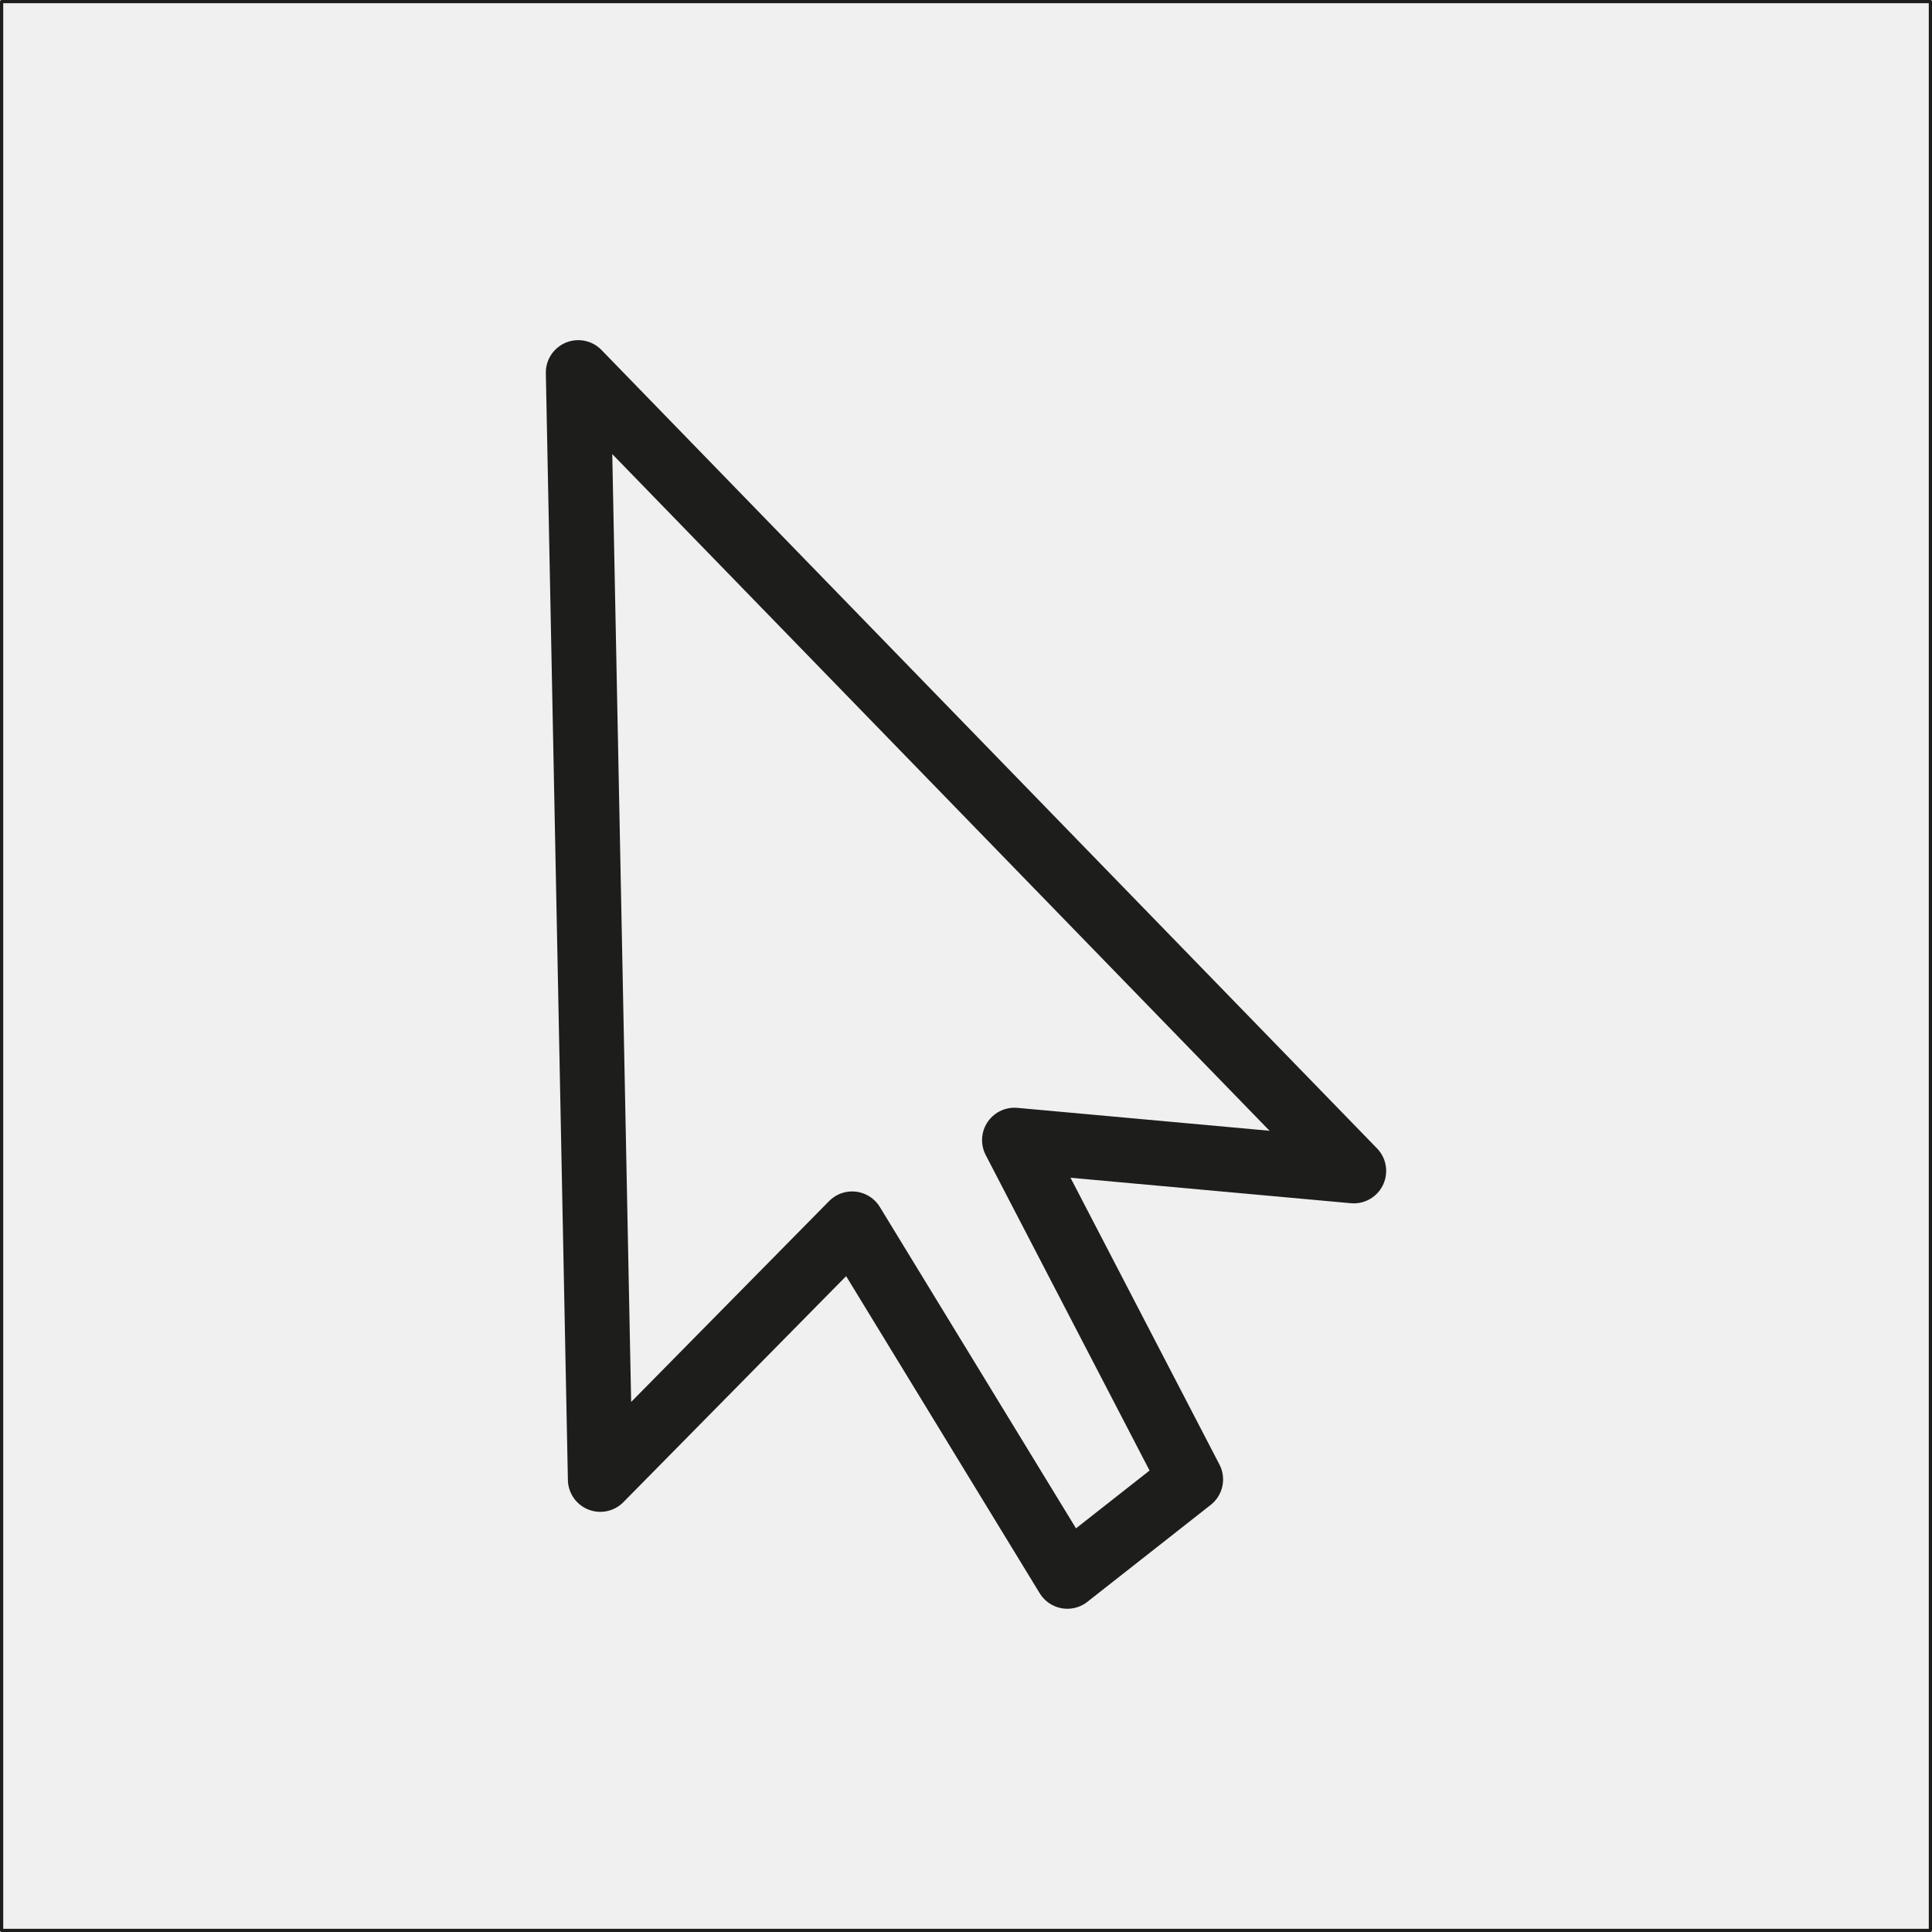
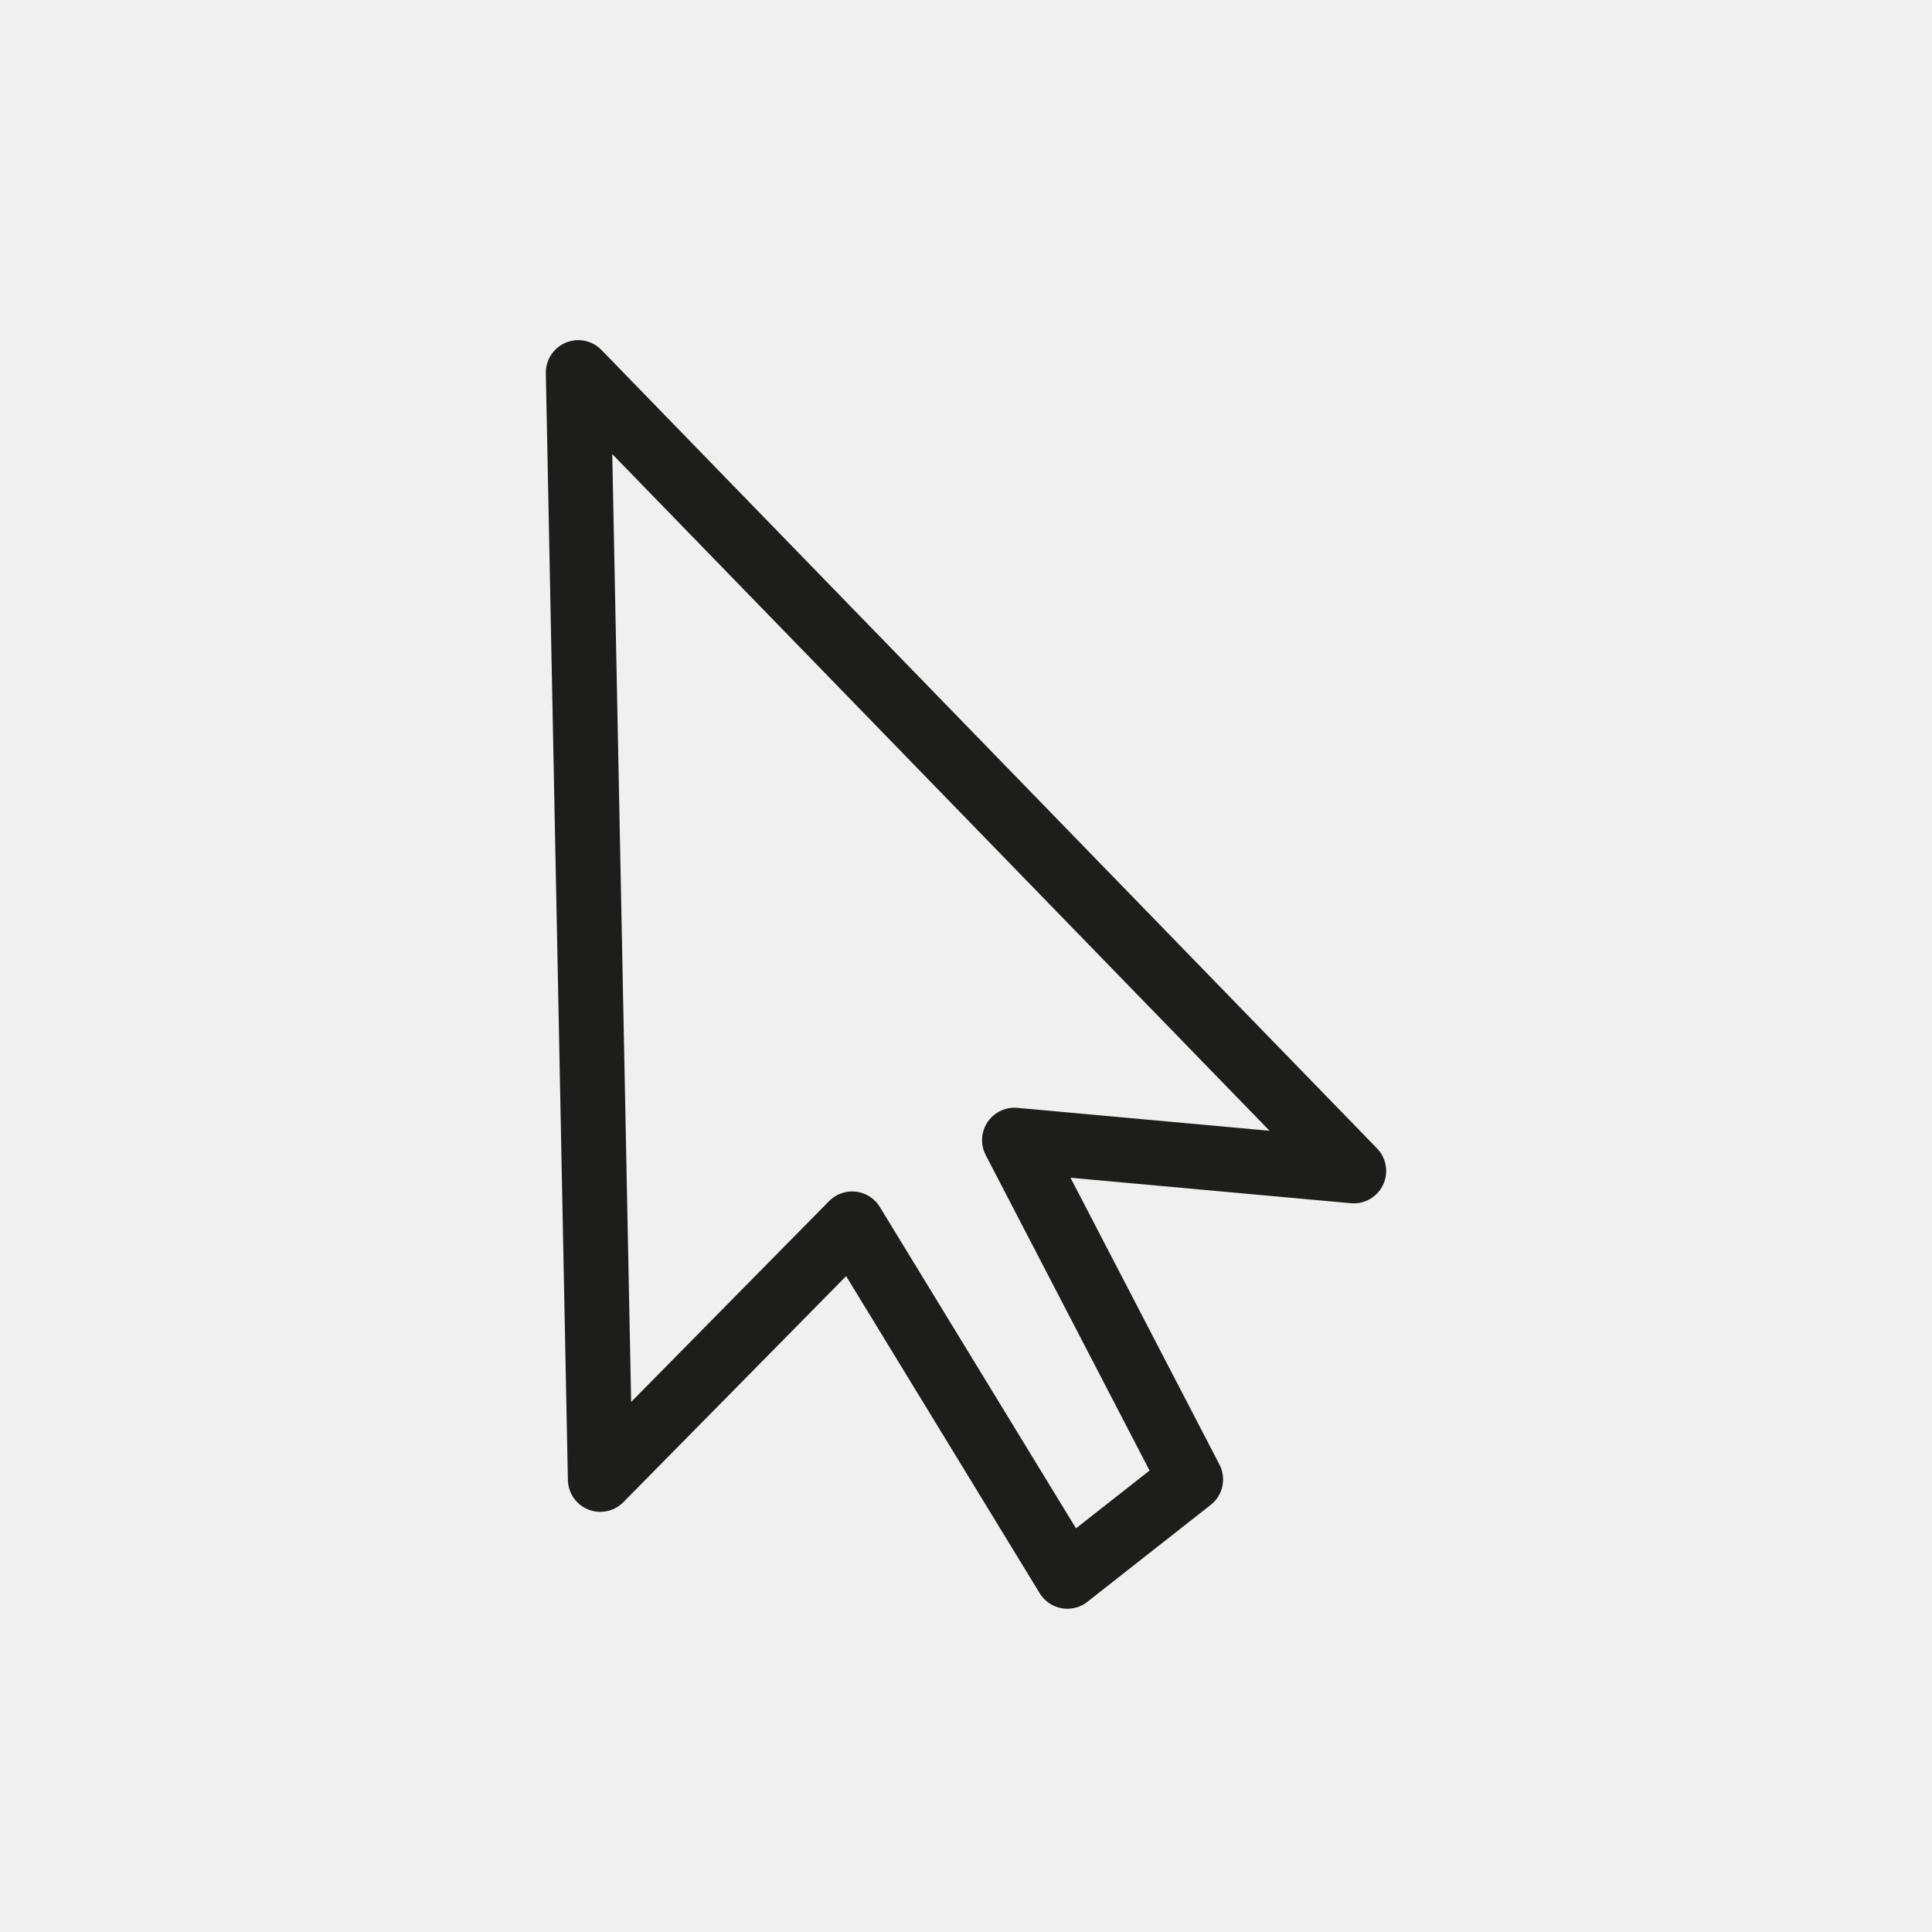
<svg xmlns="http://www.w3.org/2000/svg" width="24" height="24" viewBox="0 0 24 24" fill="none">
  <g clip-path="url(#clip0_532_182)">
    <path d="M10.586 15.203L7.457 18.378L7.183 4.628L16.817 14.546L12.602 14.163L14.791 18.378L13.259 19.582L10.586 15.203Z" stroke="#1D1D1B" stroke-width="0.805" stroke-linecap="round" stroke-linejoin="round" />
-     <path d="M23.98 0.02H0.02V23.98H23.98V0.02Z" stroke="#1D1D1B" stroke-width="0.04" stroke-linecap="round" stroke-linejoin="round" />
  </g>
  <defs>
    <clipPath id="clip0_532_182">
      <rect width="24" height="24" fill="white" />
    </clipPath>
  </defs>
</svg>
